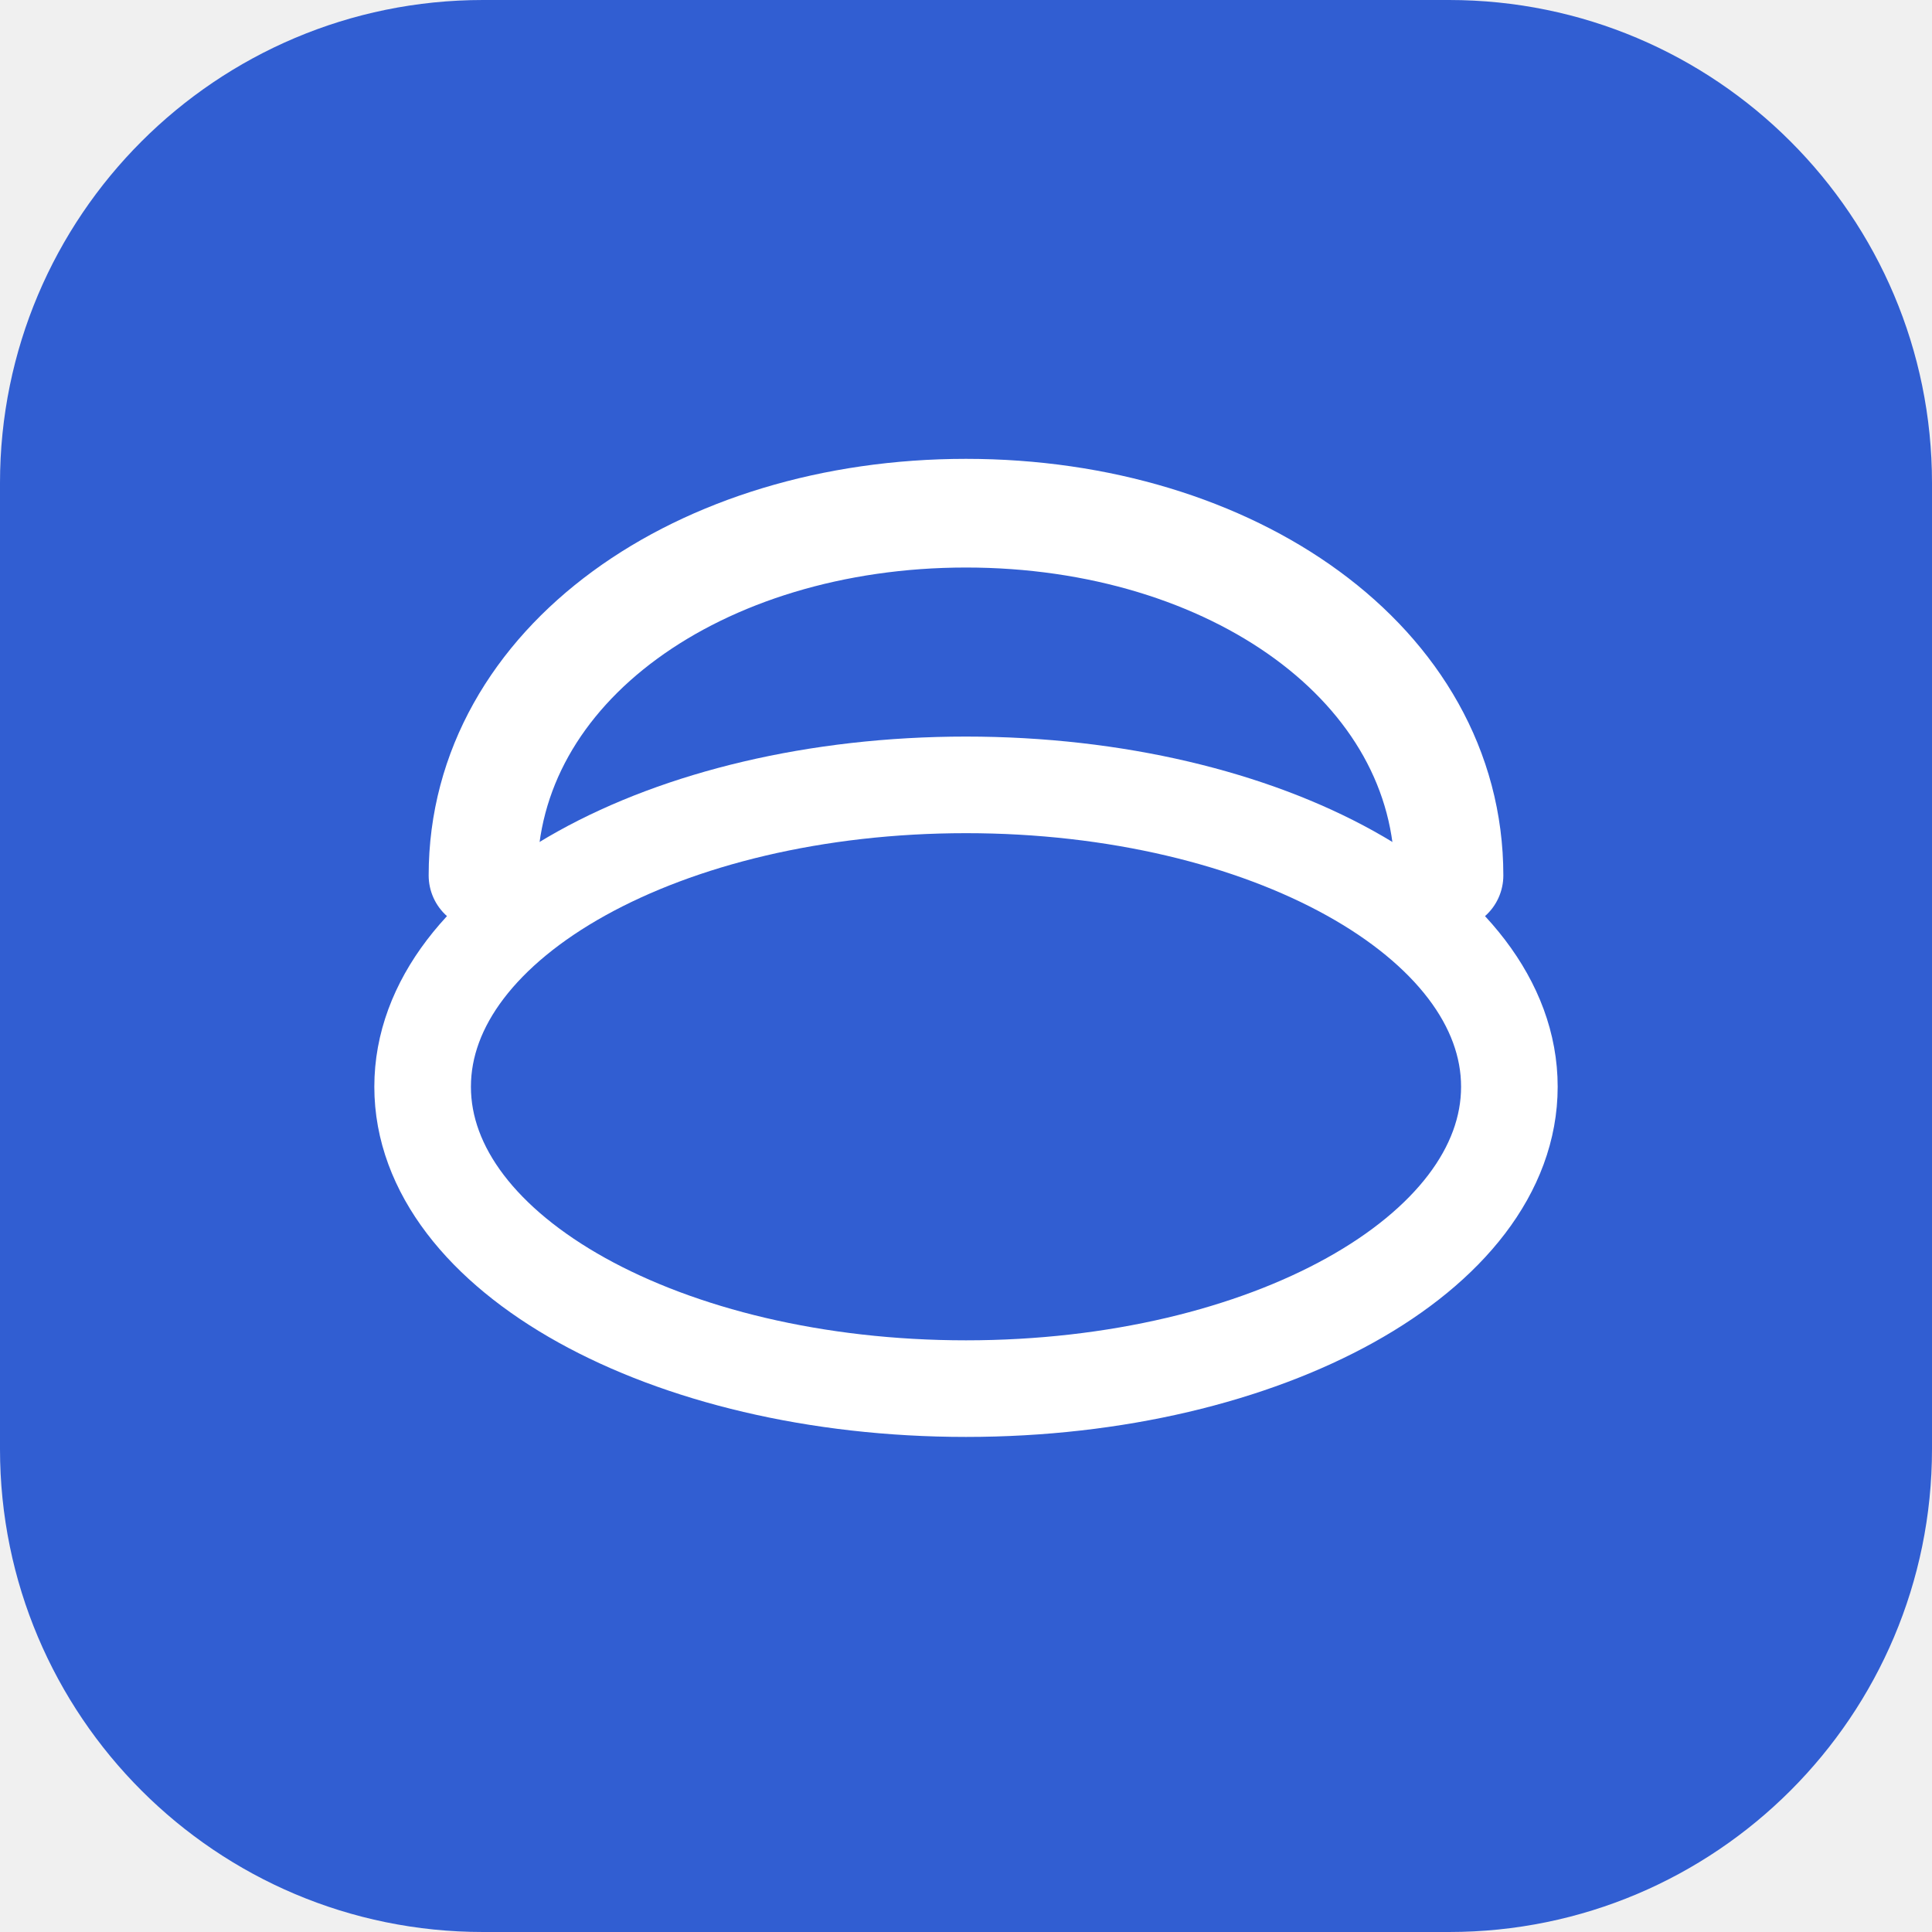
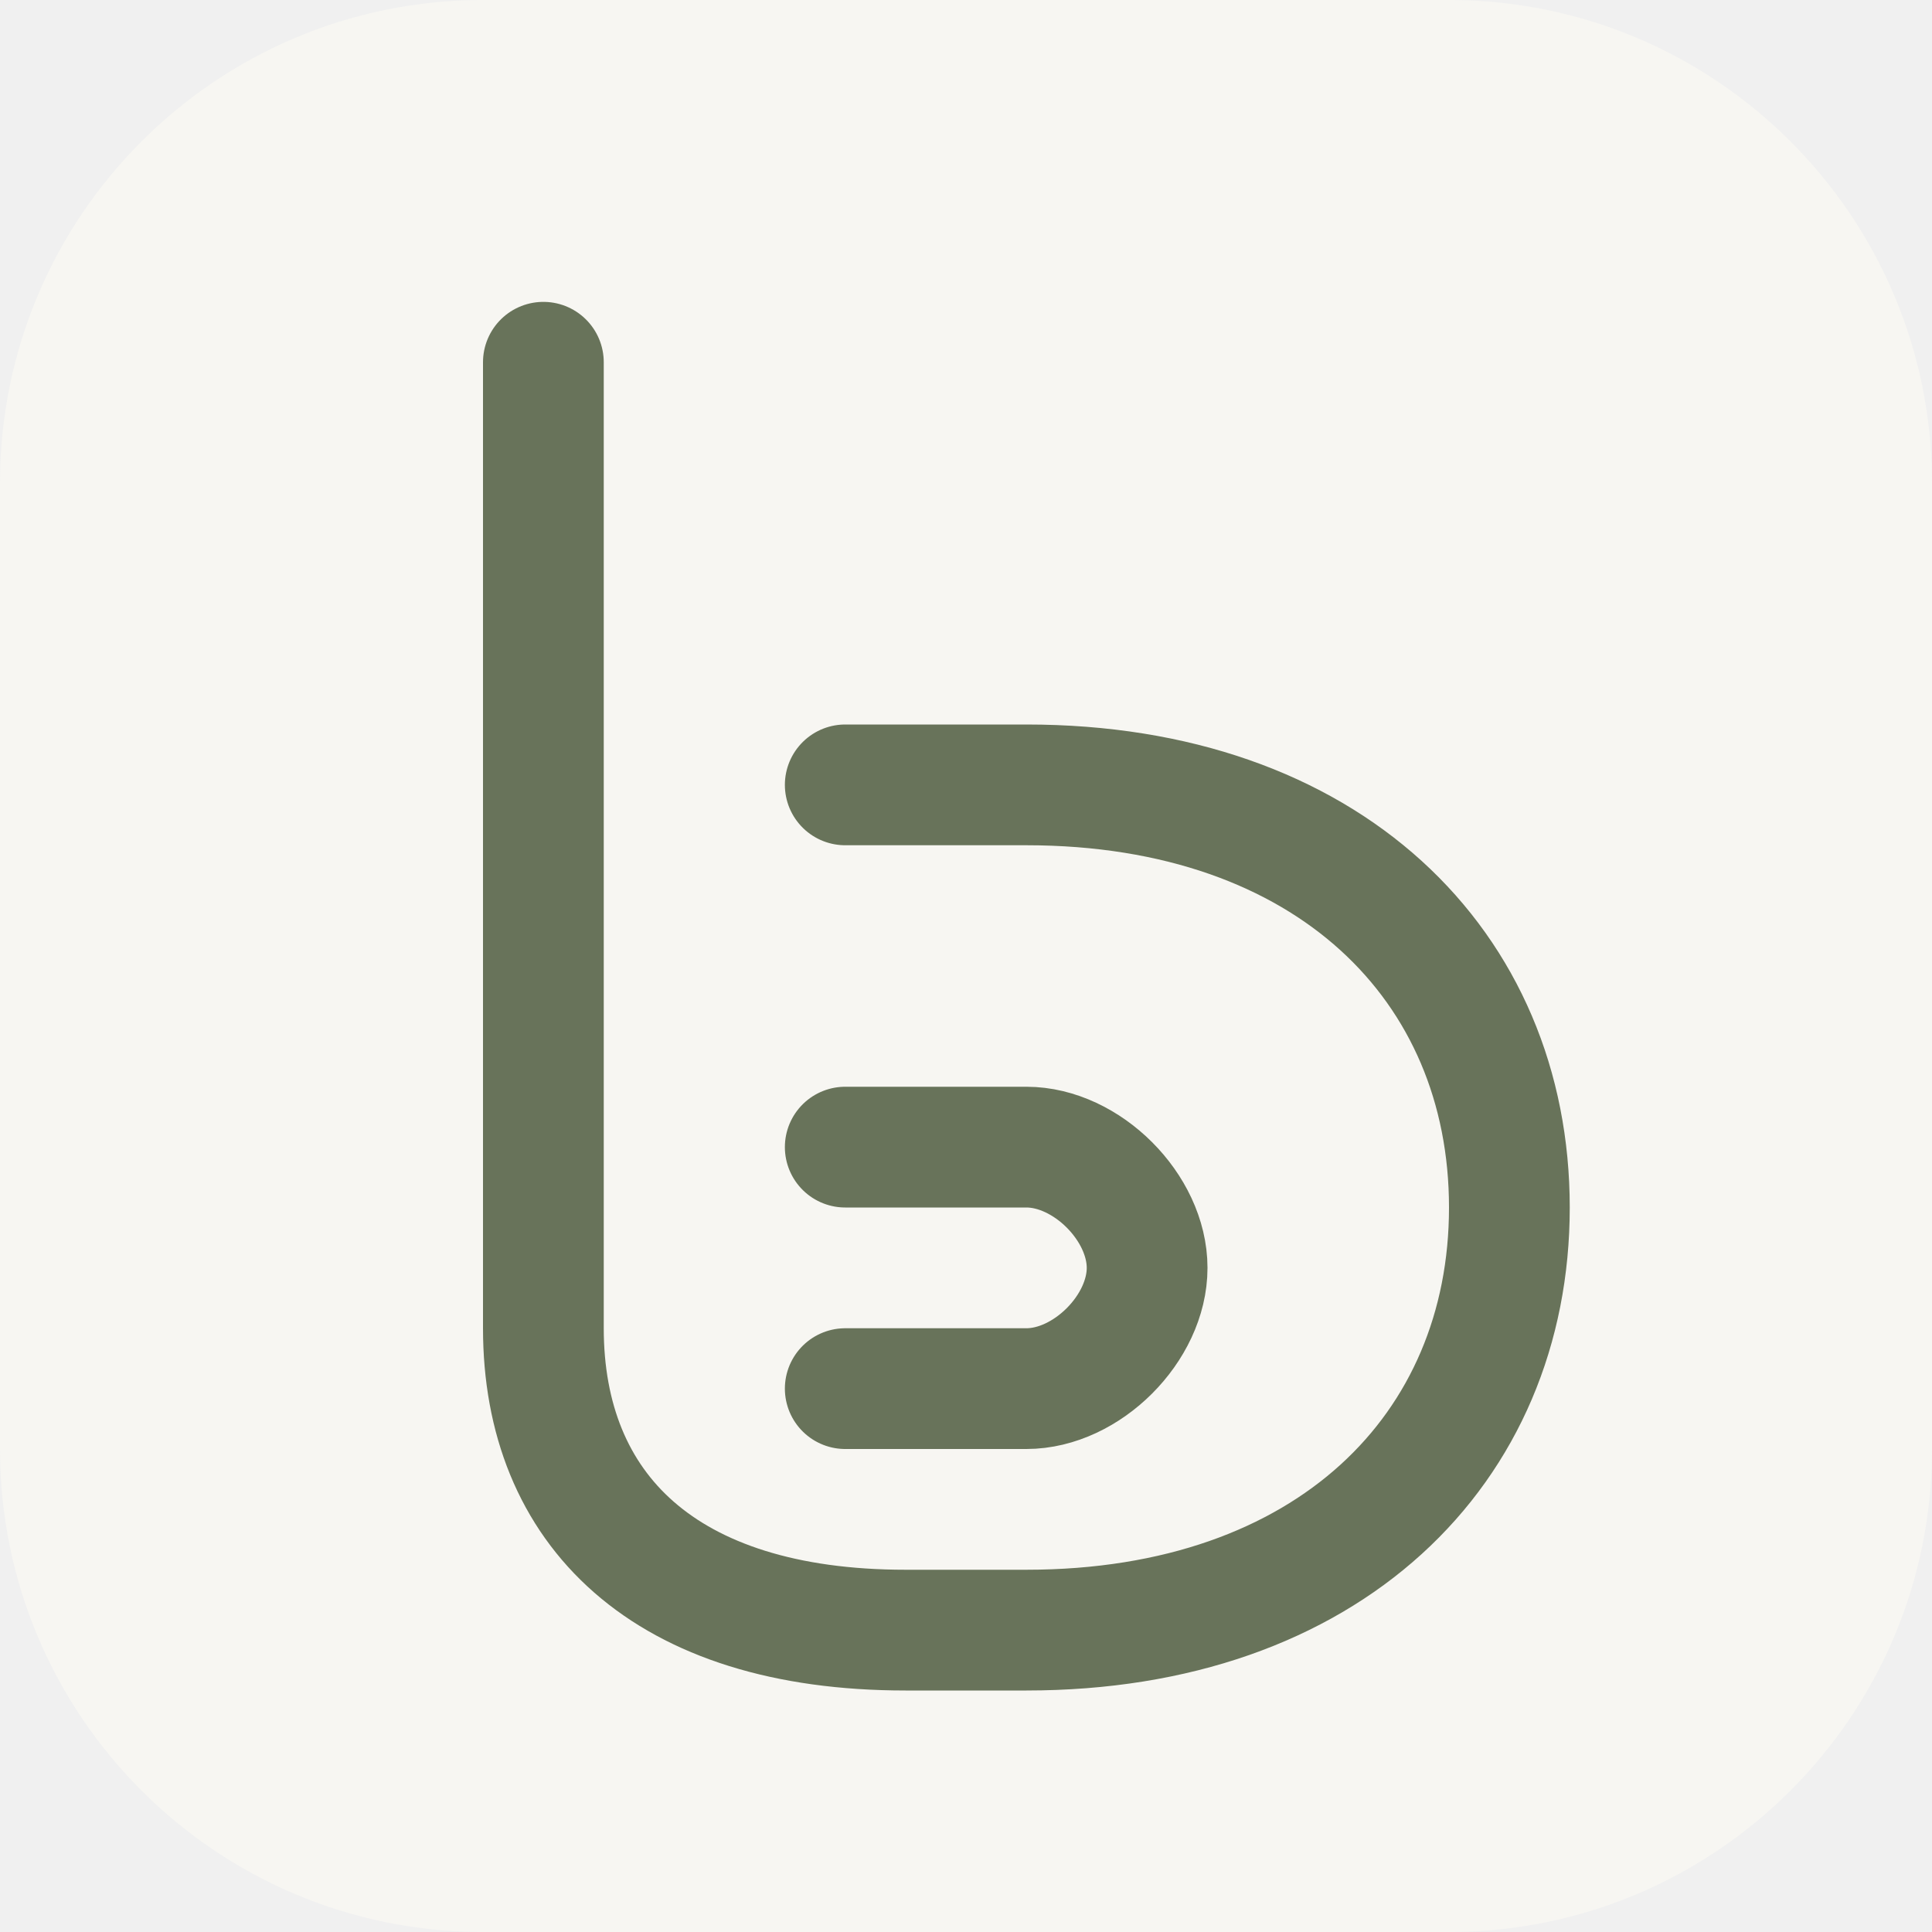
<svg xmlns="http://www.w3.org/2000/svg" viewBox="0 0 32 32" fill="none">
-   <rect width="32" height="32" rx="8" fill="#315ED2" />
-   <ellipse cx="16" cy="18" rx="9" ry="5" stroke="#FFFFFF" stroke-width="1.6" />
-   <path d="M8 14.5C8 11 11.6 8.5 16 8.5S24 11 24 14.5" stroke="#FFFFFF" stroke-width="1.8" stroke-linecap="round" />
+   <rect width="32" height="32" rx="8" fill="#F7F6F2" />
+   <path d="M9 6v16c0 3 2 5 6 5h2c5 0 8-3 8-7s-3-7-8-7h-3m0 6h3c1 0 2 1 2 2s-1 2-2 2h-3" stroke="#68735A" stroke-width="2" stroke-linecap="round" />
</svg>
